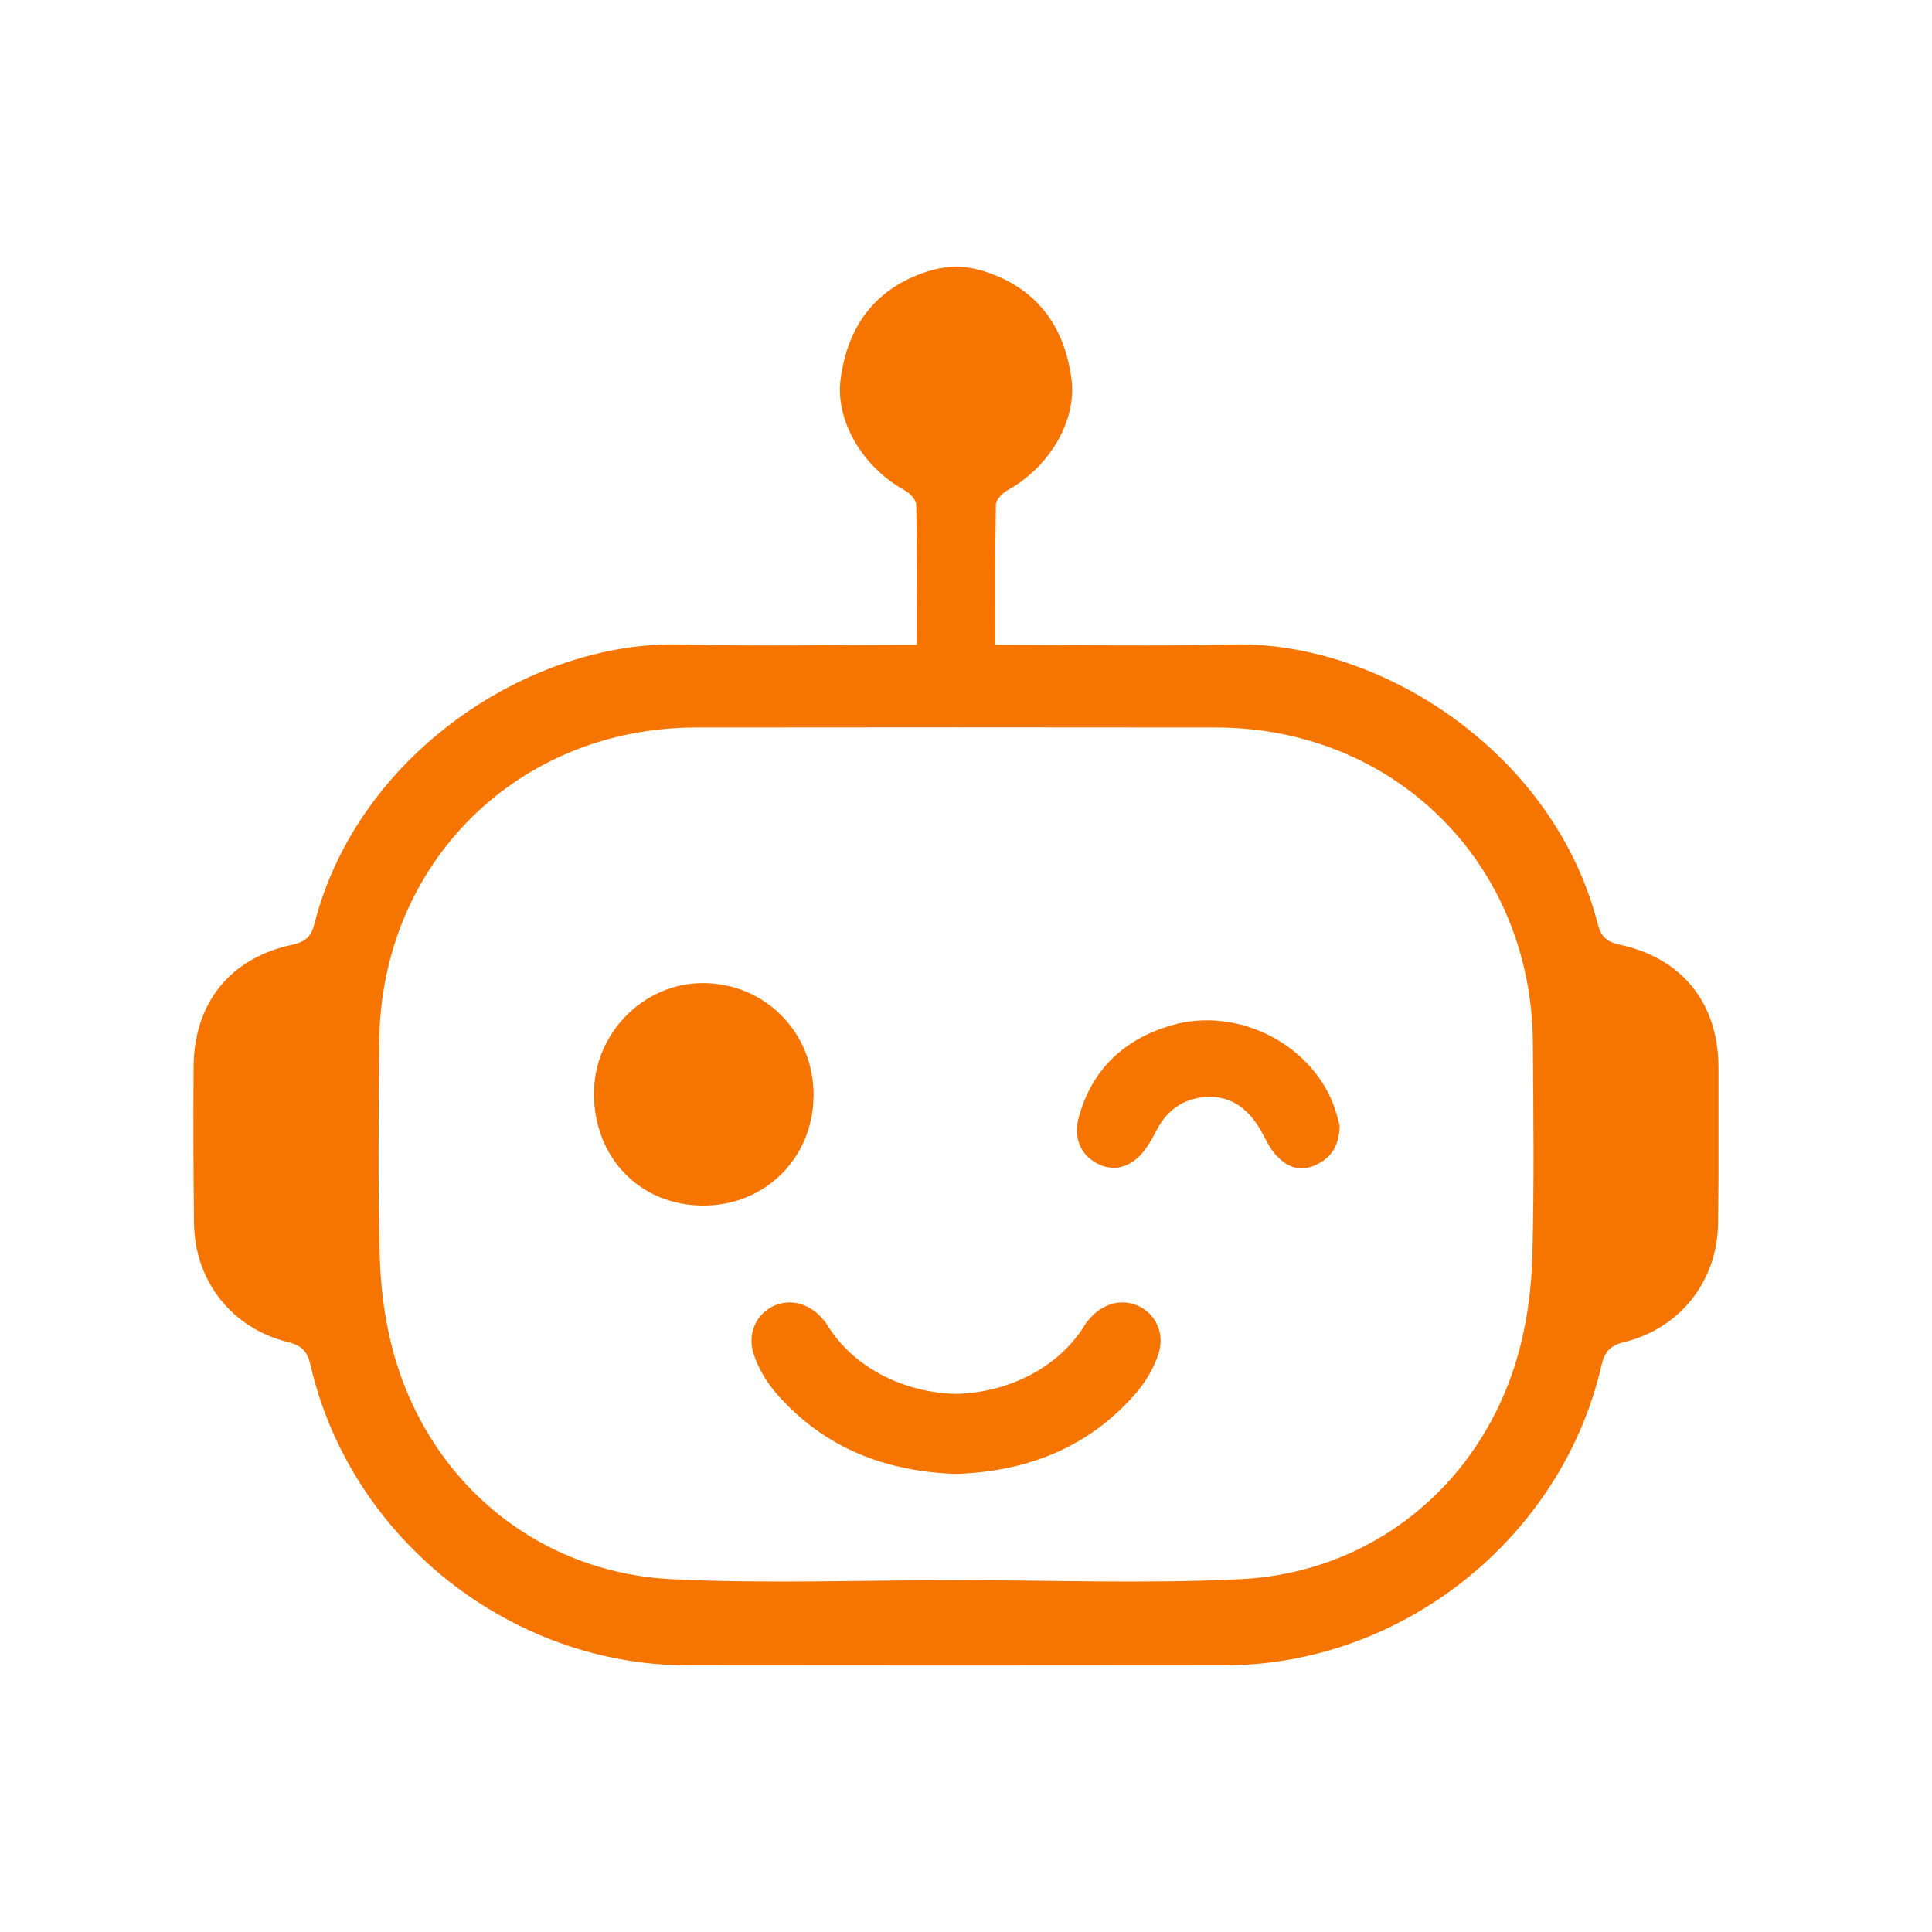
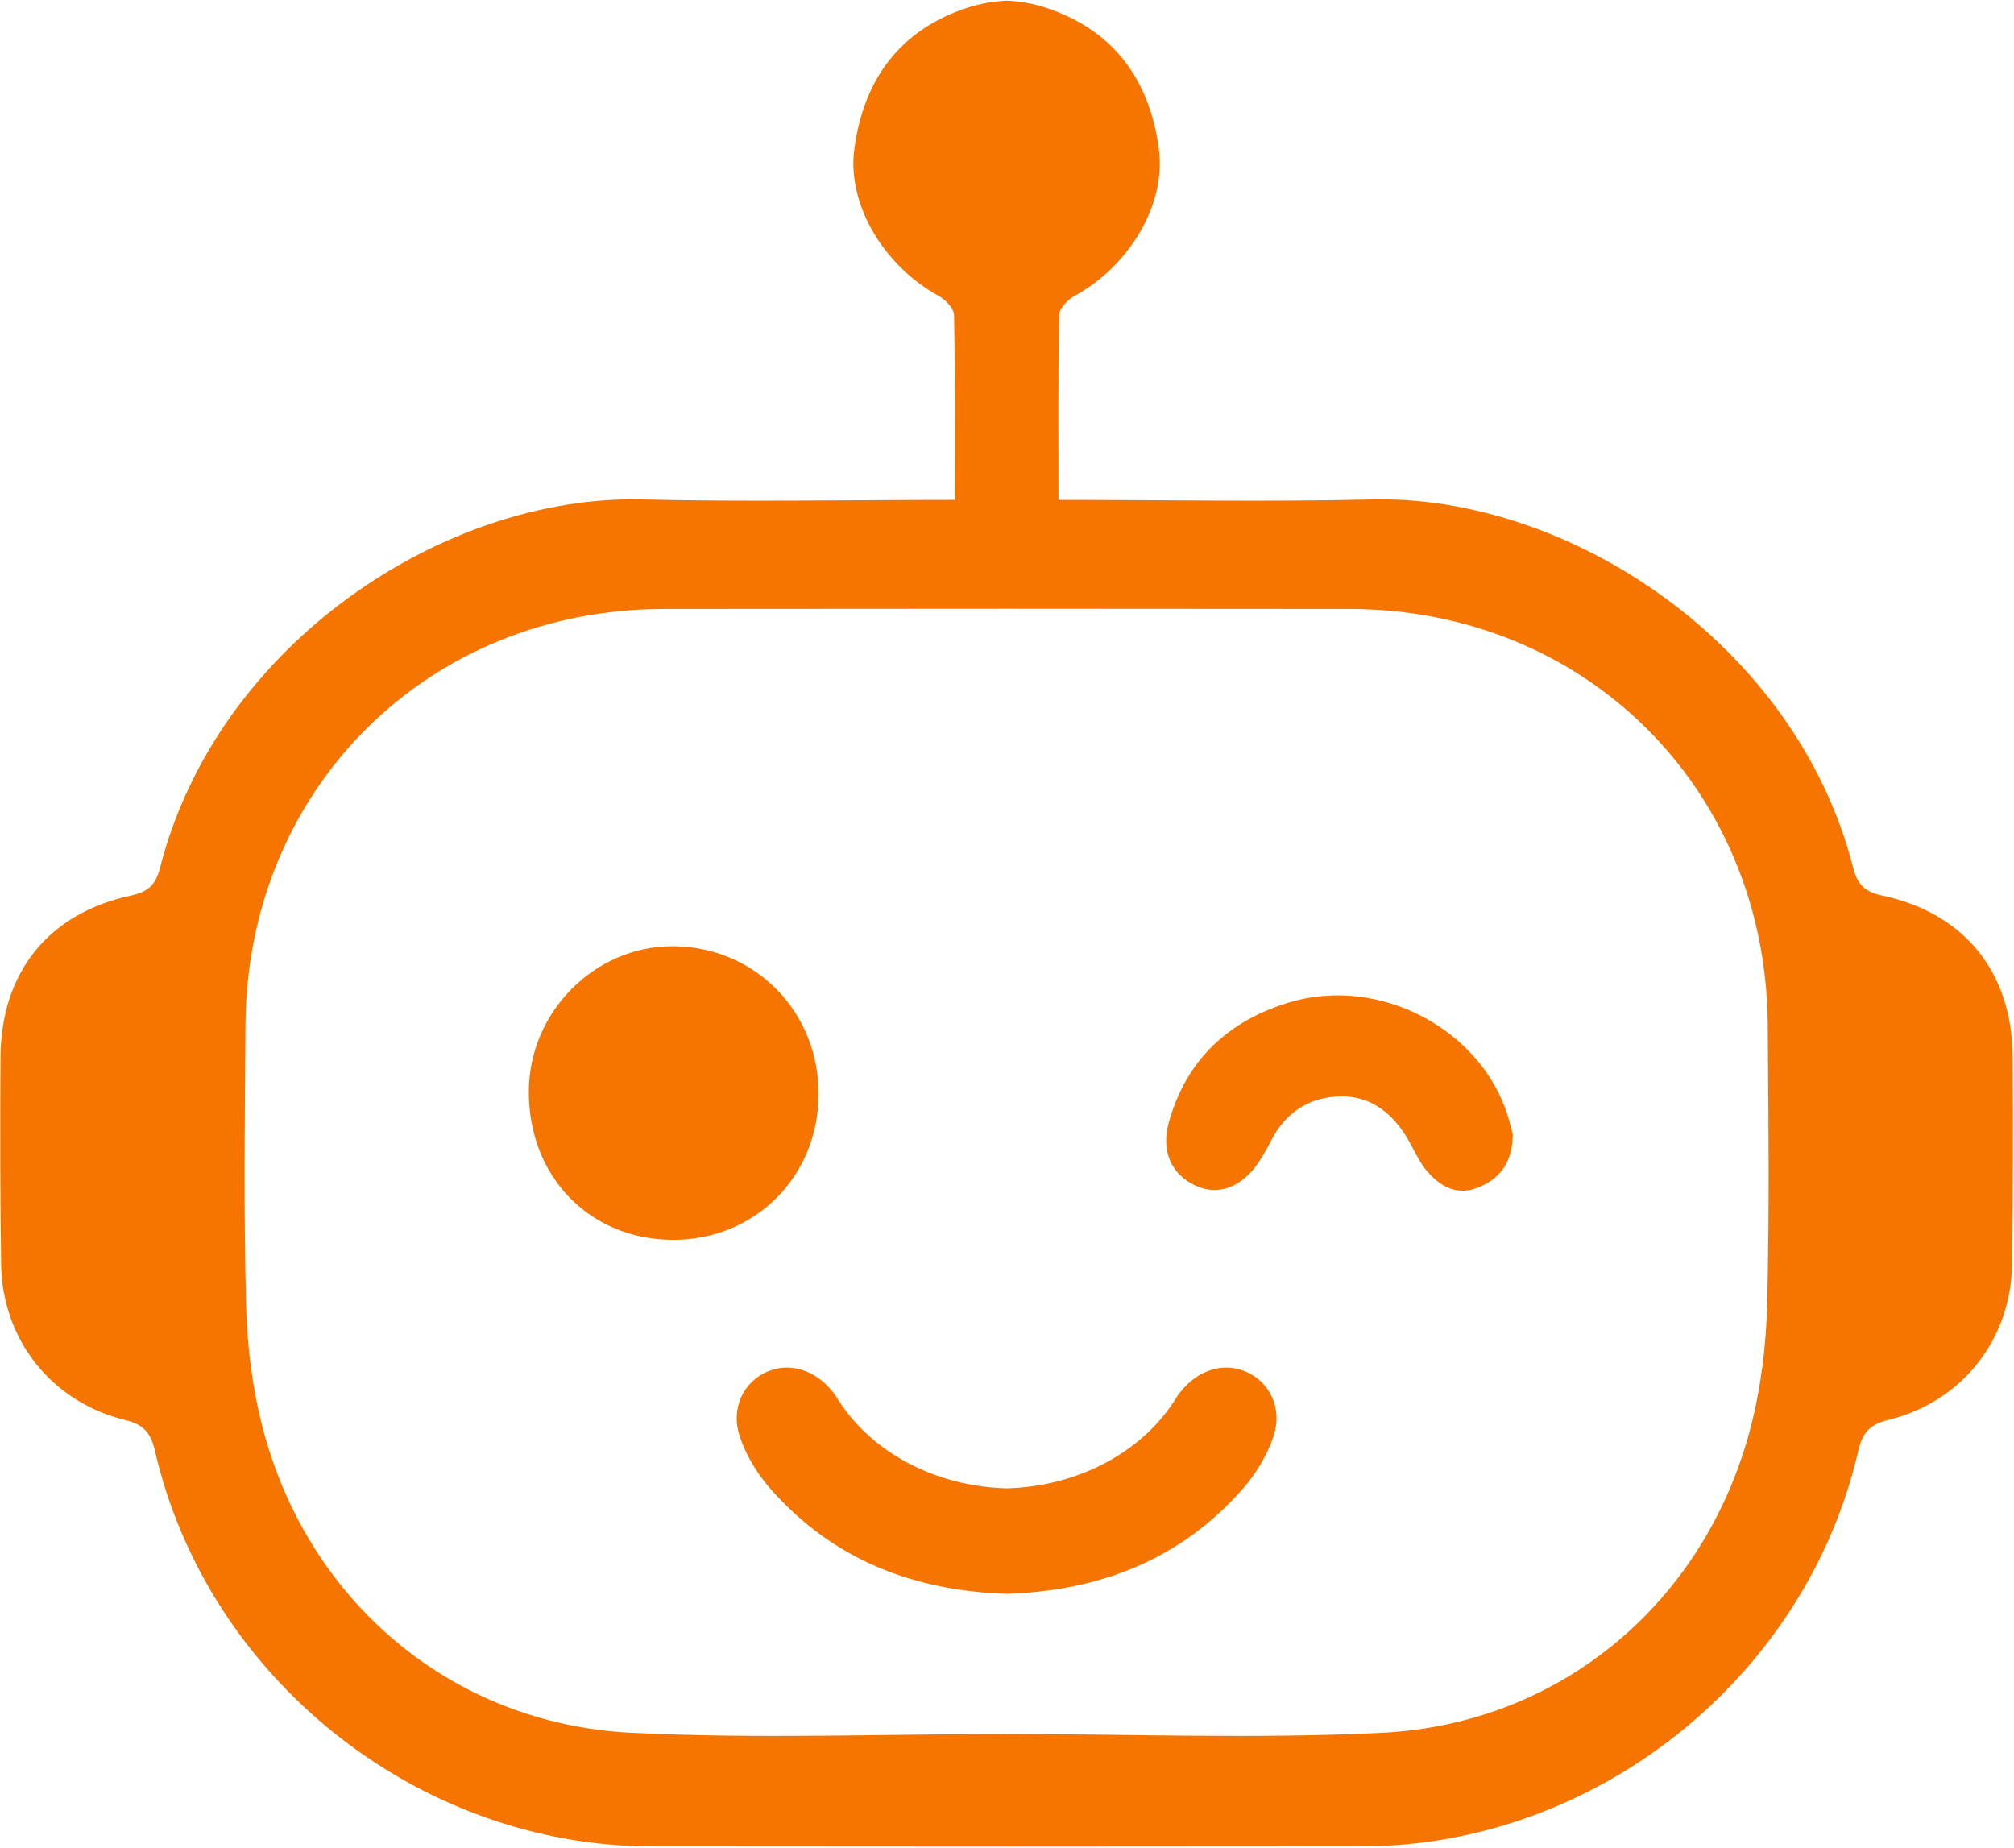
- <svg xmlns="http://www.w3.org/2000/svg" width="2000" zoomAndPan="magnify" viewBox="0 0 1500 1500" height="2000" preserveAspectRatio="xMidYMid meet" version="1.0">
+ <svg xmlns="http://www.w3.org/2000/svg" width="1185" zoomAndPan="magnify" viewBox="150 206.5 1185 1087" height="1087" preserveAspectRatio="xMidYMid meet" version="1.0">
  <defs>
    <clipPath id="5f241218ec">
      <path d="M 150 206.586 L 1334.25 206.586 L 1334.25 1293.336 L 150 1293.336 Z M 150 206.586 " clip-rule="nonzero" />
    </clipPath>
  </defs>
  <path fill="#f67501" d="M 1040.133 874.18 C 1039.703 889.57 1033.68 899.047 1021.113 904.656 C 1008.199 910.426 998.254 905.359 990.078 896.121 C 985.418 890.859 982.484 884.035 978.953 877.812 C 970.156 862.32 957.379 851.473 939.312 851.598 C 921.777 851.715 907.336 859.957 898.664 876.273 C 896.066 881.164 893.484 886.113 890.367 890.676 C 880.41 905.27 866.664 910.191 853.566 904.184 C 839.137 897.562 832.914 883.777 837.781 866.59 C 848.156 829.906 872.93 806.961 908.785 796.246 C 961.586 780.469 1021.305 811.938 1037.172 863.121 C 1038.477 867.324 1039.457 871.621 1040.133 874.18 Z M 1040.133 874.18 " fill-opacity="1" fill-rule="nonzero" />
  <g clip-path="url(#5f241218ec)">
    <path fill="#f67501" d="M 1334.23 828.125 C 1333.836 778.602 1305.965 743.773 1257.379 733.422 C 1246.797 731.164 1242.801 726.574 1240.402 717.164 C 1206.633 584.832 1072.402 497.555 957.004 500.379 C 896.461 501.859 835.855 500.641 772.781 500.641 C 772.781 462.844 772.492 427.301 773.191 391.773 C 773.27 387.91 778.297 382.777 782.309 380.574 C 814.465 362.934 836.117 326.859 831.918 294.539 C 826.59 253.559 805.23 224.121 765.316 211.039 C 757.645 208.527 749.914 207.195 742.27 206.906 C 734.629 207.195 726.898 208.527 719.227 211.039 C 679.309 224.121 657.953 253.559 652.625 294.539 C 648.426 326.859 670.078 362.934 702.234 380.574 C 706.246 382.777 711.273 387.91 711.348 391.773 C 712.051 427.301 711.762 462.844 711.762 500.641 C 648.688 500.641 588.082 501.859 527.539 500.379 C 412.141 497.555 277.906 584.832 244.141 717.164 C 241.742 726.574 237.746 731.164 227.164 733.422 C 178.578 743.773 150.707 778.602 150.312 828.125 C 149.988 868.754 150.129 909.387 150.641 950.012 C 151.199 994.539 180.059 1031.34 223.52 1041.992 C 234.383 1044.652 238.672 1049.379 241.129 1060.047 C 272.027 1194.262 396.133 1292.875 533.609 1292.926 C 603.164 1292.953 672.719 1293.051 742.27 1293.051 C 811.824 1293.051 881.379 1292.953 950.934 1292.926 C 1088.41 1292.875 1212.516 1194.262 1243.414 1060.047 C 1245.871 1049.379 1250.16 1044.652 1261.023 1041.992 C 1304.484 1031.34 1333.344 994.539 1333.902 950.012 C 1334.414 909.387 1334.555 868.754 1334.23 828.125 Z M 1189.75 974.402 C 1189.129 998.617 1186.062 1023.336 1179.961 1046.746 C 1153.32 1148.957 1068.57 1220.777 963.258 1226.055 C 889.77 1229.738 815.945 1226.801 742.27 1226.773 C 668.598 1226.801 594.773 1229.738 521.285 1226.055 C 415.973 1220.777 331.219 1148.957 304.582 1046.746 C 298.48 1023.336 295.41 998.617 294.793 974.402 C 293.383 919.328 294.012 864.191 294.438 809.086 C 295.52 670.469 401.738 564.992 540.402 564.82 C 607.691 564.738 674.98 564.703 742.27 564.699 C 809.562 564.703 876.852 564.738 944.141 564.82 C 1082.805 564.992 1189.023 670.469 1190.105 809.086 C 1190.531 864.191 1191.16 919.328 1189.75 974.402 Z M 1189.75 974.402 " fill-opacity="1" fill-rule="nonzero" />
  </g>
  <path fill="#f67501" d="M 883.246 1013.656 C 870.043 1007.91 855.152 1012.371 844.809 1025.184 C 844.109 1026.047 843.371 1026.895 842.805 1027.84 C 822.578 1061.562 783.246 1081.234 742.27 1082.234 C 701.297 1081.234 661.965 1061.562 641.738 1027.84 C 641.172 1026.895 640.434 1026.047 639.734 1025.184 C 629.391 1012.371 614.5 1007.91 601.297 1013.656 C 587.688 1019.578 579.797 1034.891 585.145 1051.34 C 588.789 1062.535 595.449 1073.555 603.262 1082.457 C 640.152 1124.512 687.914 1142.508 742.27 1144.34 C 796.629 1142.508 844.391 1124.512 881.281 1082.457 C 889.094 1073.555 895.754 1062.535 899.398 1051.34 C 904.746 1034.891 896.855 1019.578 883.246 1013.656 Z M 883.246 1013.656 " fill-opacity="1" fill-rule="nonzero" />
  <path fill="#f67501" d="M 631.645 850.914 C 632.09 802.027 594.426 763.477 546.008 763.258 C 500.074 763.051 461.469 801.758 461.156 848.332 C 460.824 898.602 496.676 935.781 545.699 936.004 C 593.871 936.223 631.207 899.258 631.645 850.914 Z M 631.645 850.914 " fill-opacity="1" fill-rule="nonzero" />
</svg>
